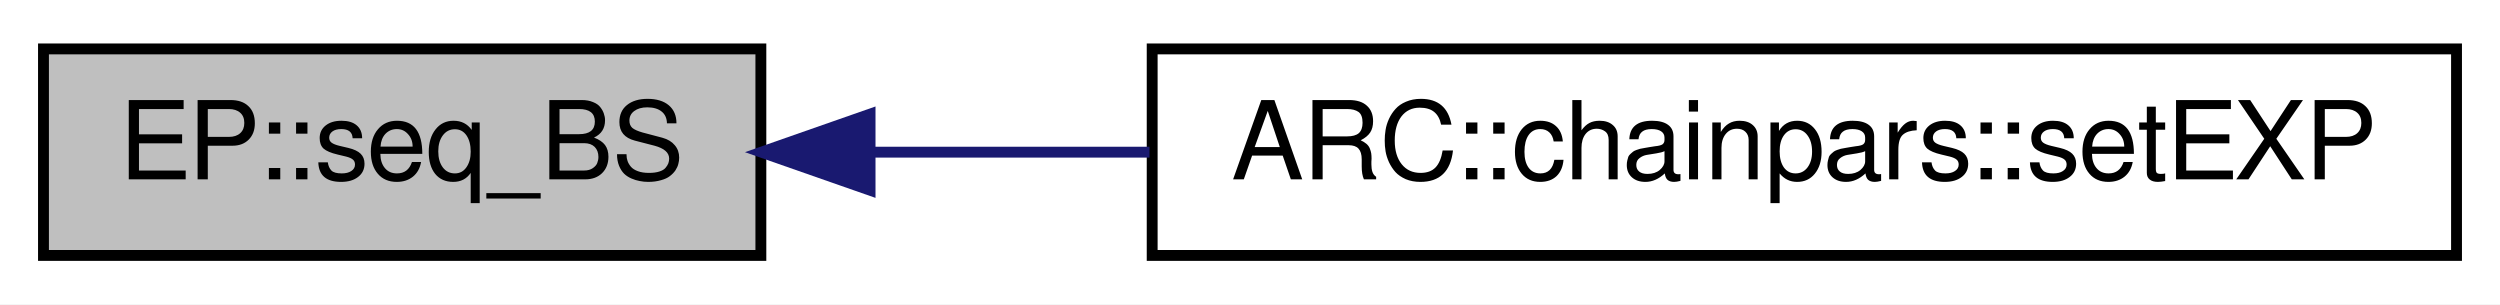
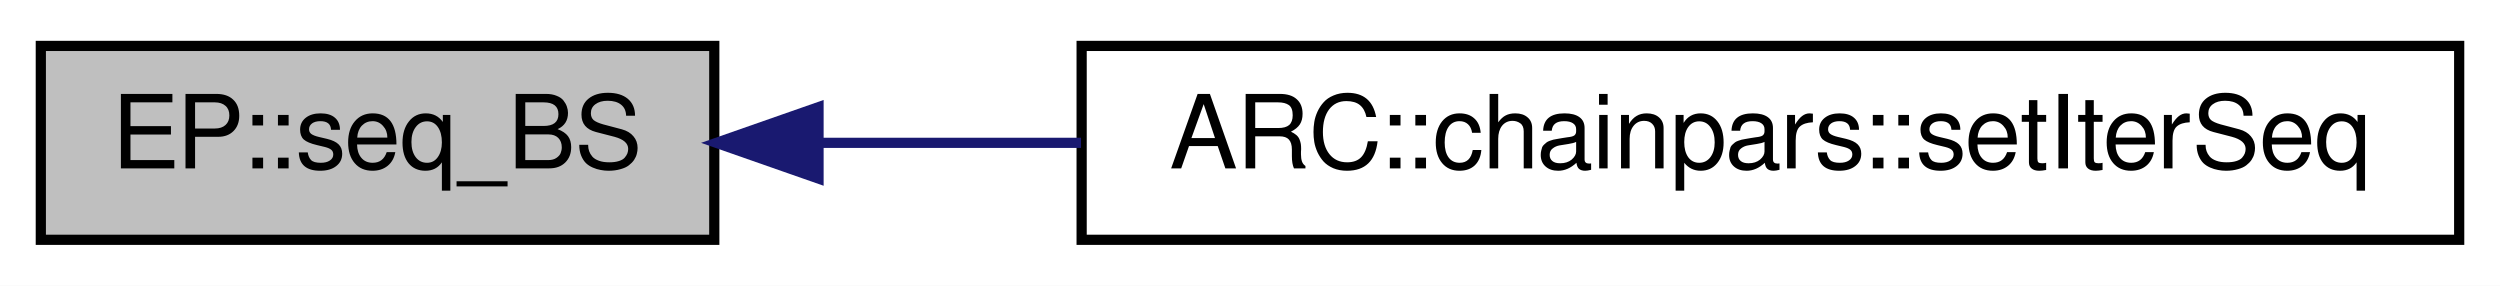
- <svg xmlns="http://www.w3.org/2000/svg" xmlns:xlink="http://www.w3.org/1999/xlink" width="230pt" height="28pt" viewBox="0.00 0.00 230.00 28.00">
+ <svg xmlns="http://www.w3.org/2000/svg" xmlns:xlink="http://www.w3.org/1999/xlink" width="245pt" height="28pt" viewBox="0.00 0.00 245.00 28.00">
  <g id="graph0" class="graph" transform="scale(1 1) rotate(0) translate(4 24)">
-     <polygon fill="white" stroke="none" points="-4,4 -4,-24 226,-24 226,4 -4,4" />
+     <polygon fill="white" stroke="none" points="-4,4 -4,-24 241,-24 241,4 -4,4" />
    <g id="node1" class="node">
      <polygon fill="#bfbfbf" stroke="black" points="0,-0.5 0,-19.5 66,-19.5 66,-0.5 0,-0.5" />
      <text text-anchor="middle" x="33" y="-7.5" font-family="FreeSans" font-size="10.00">EP::seq_BS</text>
    </g>
    <g id="node2" class="node">
      <g id="a_node2">
-         <a xlink:href="classARC_1_1chainpars.html#a1bef542db30755ac35cf064446874f6d" target="_top" xlink:title="Set extrapolation parameters. ">
-           <polygon fill="white" stroke="black" points="102,-0.5 102,-19.5 222,-19.5 222,-0.5 102,-0.5" />
-           <text text-anchor="middle" x="162" y="-7.5" font-family="FreeSans" font-size="10.00">ARC::chainpars::setEXP</text>
+         <a xlink:href="classARC_1_1chainpars.html#a61cc2580dcf06d4e85e068272b4b5b95" target="_top" xlink:title="Set extrapolation maximum iteration number and sequences. ">
+           <polygon fill="white" stroke="black" points="102,-0.5 102,-19.5 237,-19.5 237,-0.5 102,-0.5" />
+           <text text-anchor="middle" x="169.5" y="-7.5" font-family="FreeSans" font-size="10.00">ARC::chainpars::setIterSeq</text>
        </a>
      </g>
    </g>
    <g id="edge1" class="edge">
-       <path fill="none" stroke="midnightblue" d="M76.12,-10C84.339,-10 93.099,-10 101.753,-10" />
-       <polygon fill="midnightblue" stroke="midnightblue" points="76.047,-6.5 66.047,-10 76.047,-13.5 76.047,-6.5" />
+       <path fill="none" stroke="midnightblue" d="M76.235,-10C84.423,-10 93.189,-10 101.939,-10" />
+       <polygon fill="midnightblue" stroke="midnightblue" points="76.216,-6.5 66.216,-10 76.216,-13.5 76.216,-6.5" />
    </g>
  </g>
</svg>
